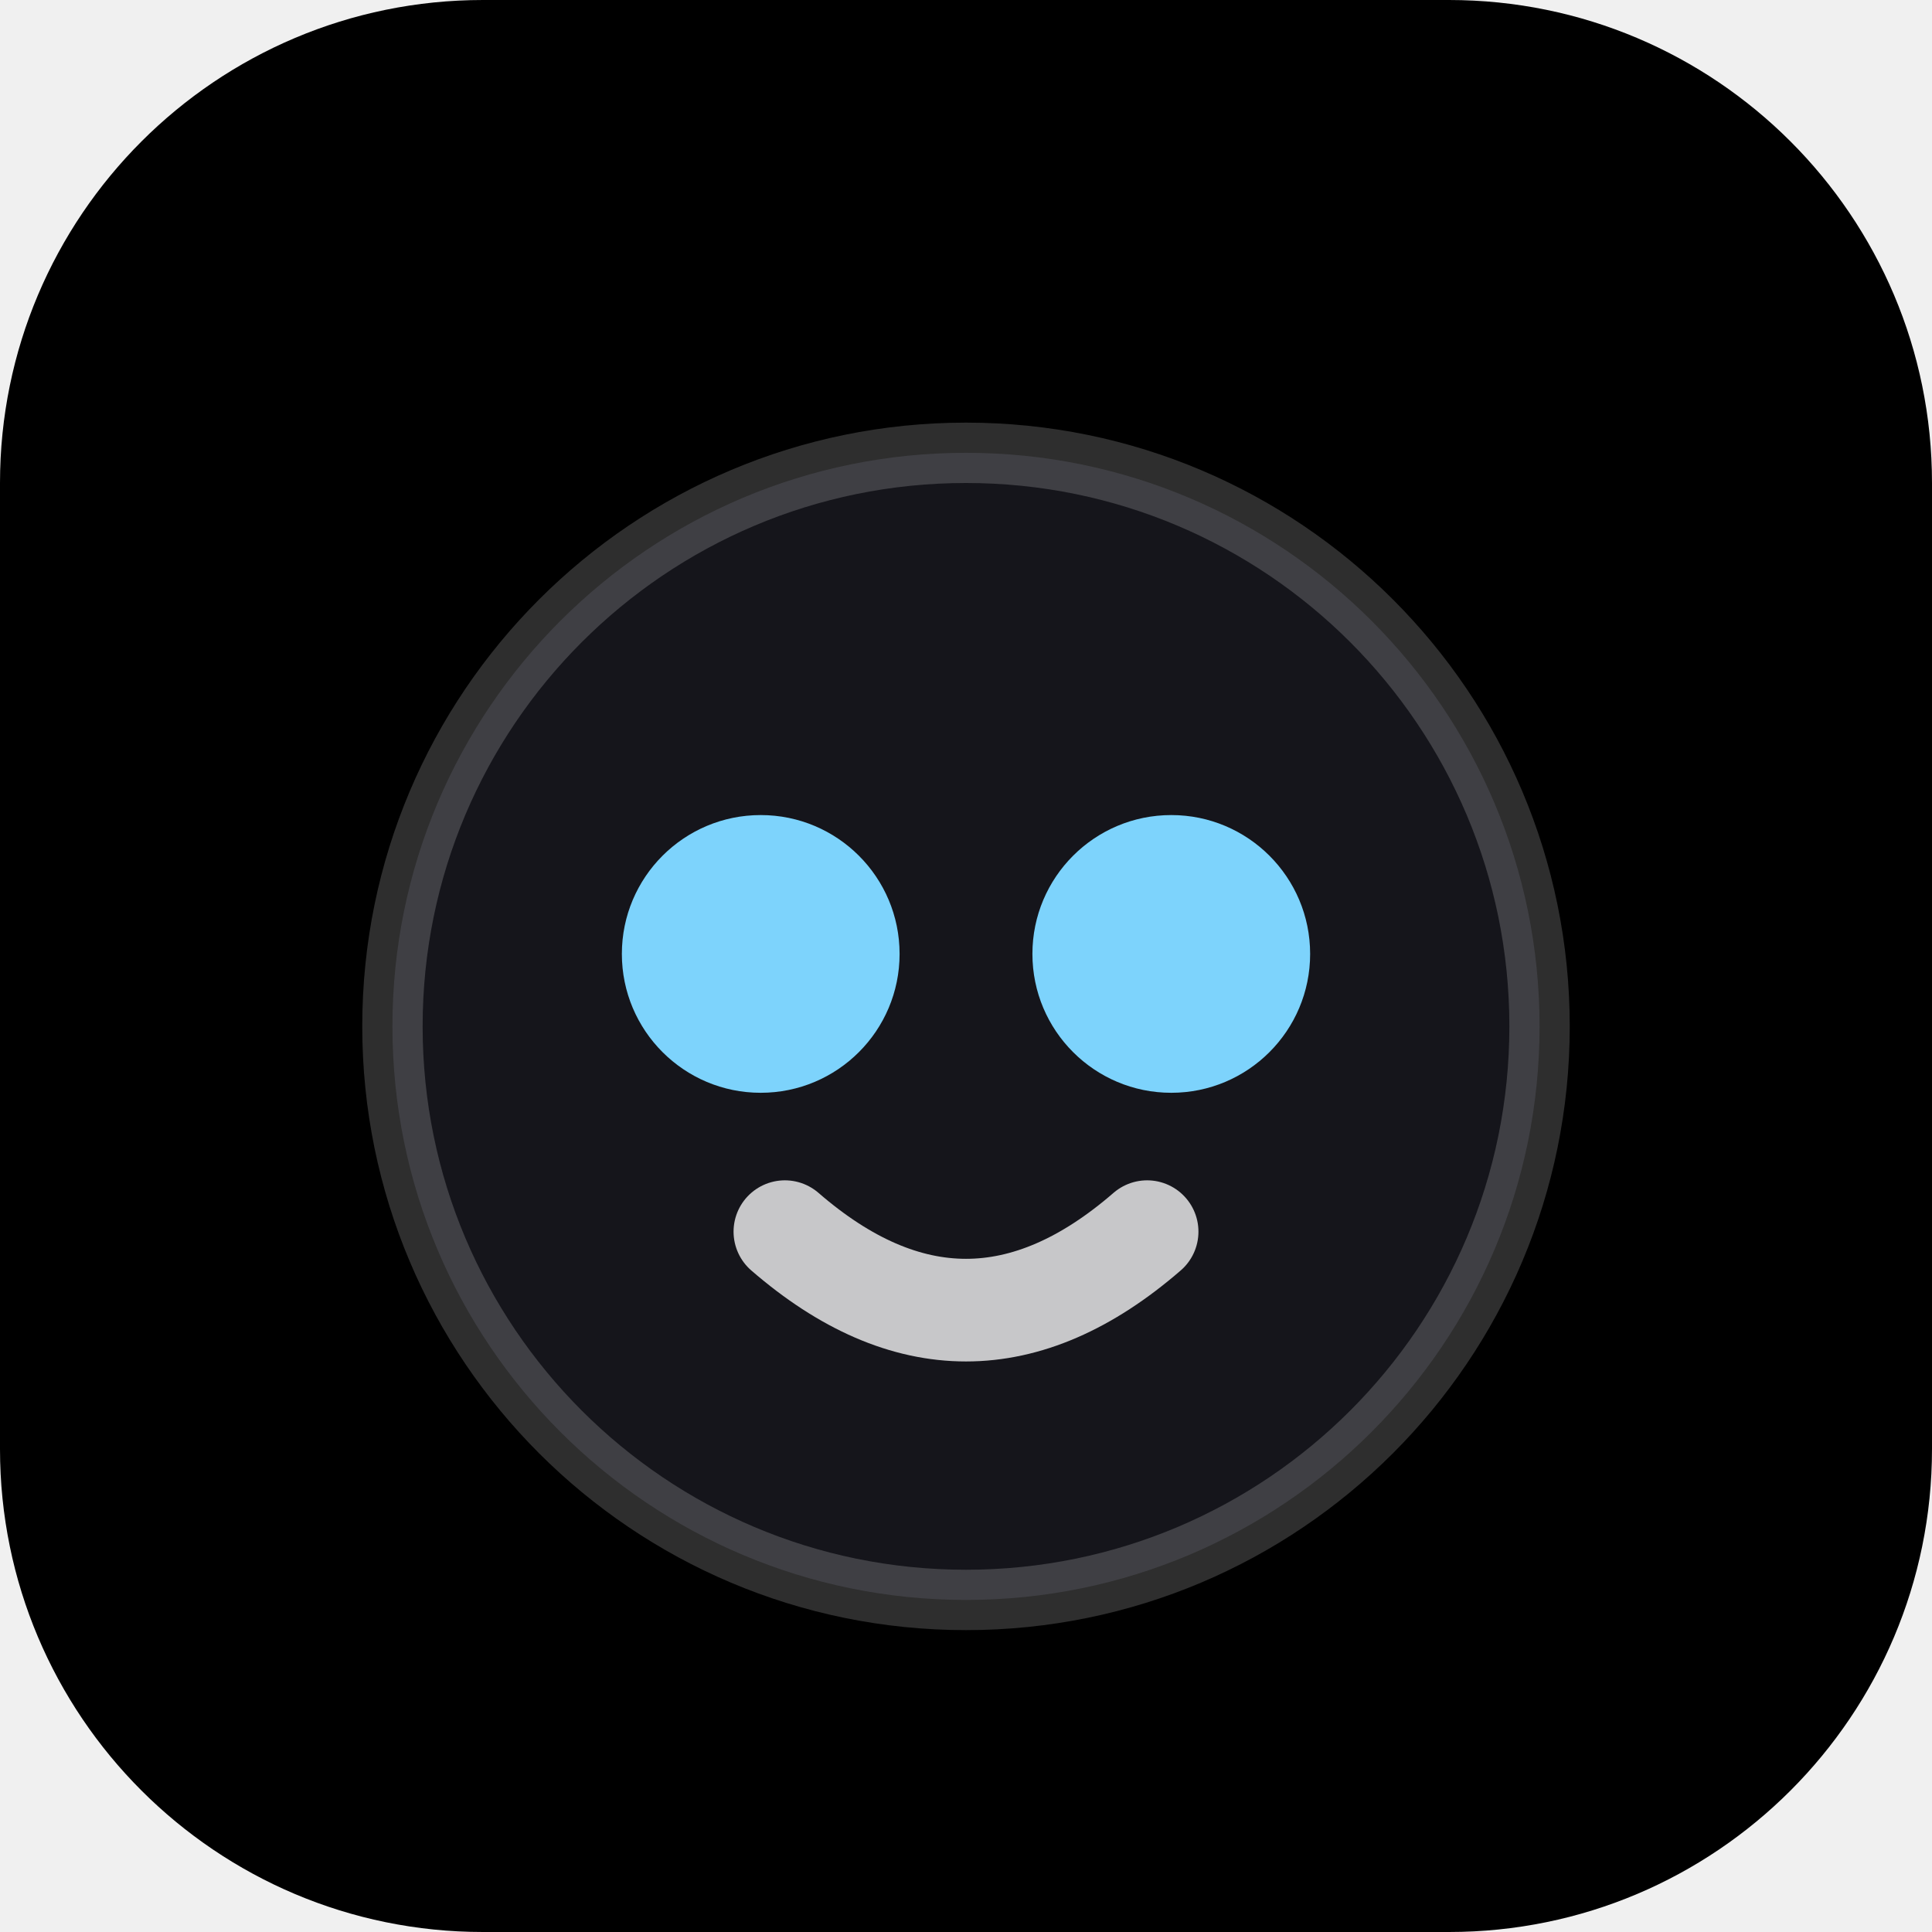
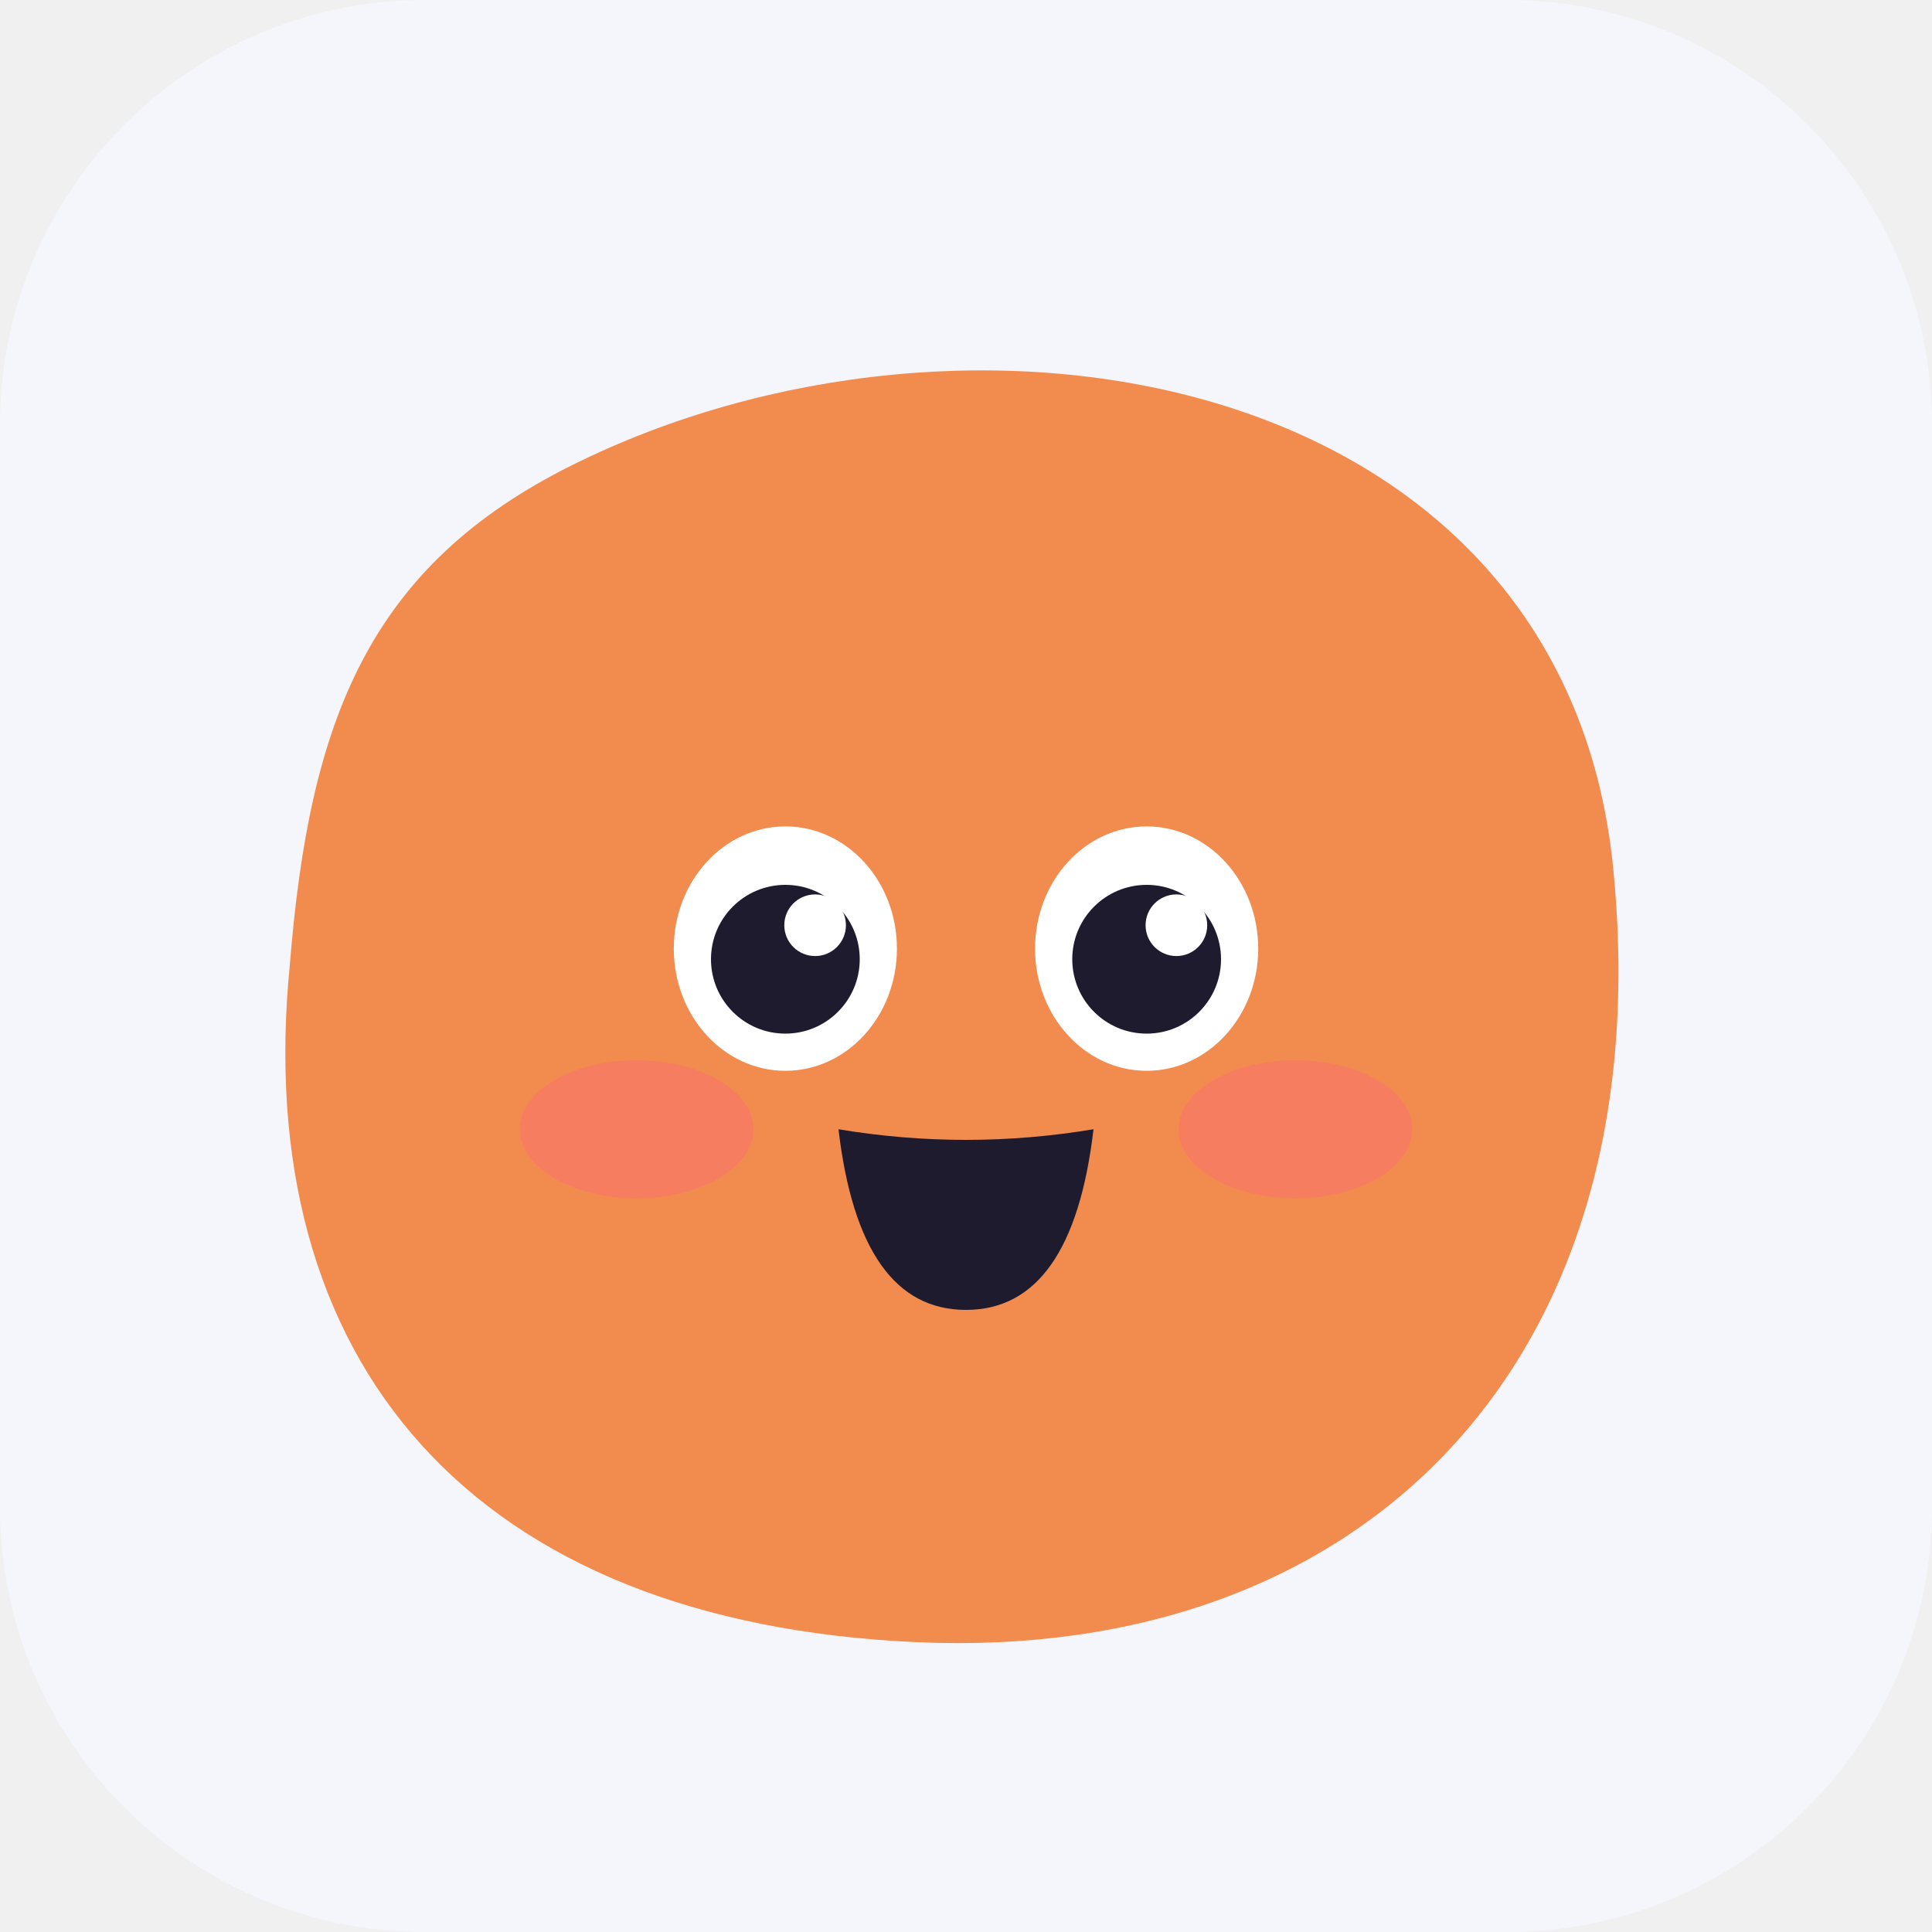
- <svg xmlns="http://www.w3.org/2000/svg" viewBox="0 0 32 32">
-   <rect width="32" height="32" rx="8" fill="#000000" />
-   <circle cx="16" cy="17" r="9.5" fill="#15151b" stroke="#ffffff" stroke-opacity="0.18" />
-   <circle cx="12.6" cy="15.8" r="2.3" fill="#7dd3fc" />
-   <circle cx="19.4" cy="15.8" r="2.3" fill="#7dd3fc" />
-   <path d="M13 20.4q3 2.6 6 0" fill="none" stroke="#f4f4f5" stroke-opacity="0.8" stroke-width="1.7" stroke-linecap="round" />
+ <svg xmlns="http://www.w3.org/2000/svg" viewBox="0 0 200 200">
+   <rect width="200" height="200" rx="44" fill="#F5F6FB" />
+   <path d="M60 50 C100 30 160 40 165 90 C170 140 140 170 95 168 C50 166 28 140 32 100 C34 75 40 60 60 50 Z" fill="#F28C4E" stroke="#F28C4E" stroke-width="4" stroke-linejoin="round" />
+   <g transform="translate(100 107) scale(1.1)">
+     <ellipse cx="-31" cy="9" rx="11" ry="6.5" fill="#FF5A86" opacity="0.3" />
+     <ellipse cx="31" cy="9" rx="11" ry="6.5" fill="#FF5A86" opacity="0.3" />
+     <ellipse cx="-17" cy="-8" rx="10.5" ry="11.5" fill="#FFFFFF" />
+     <ellipse cx="17" cy="-8" rx="10.5" ry="11.5" fill="#FFFFFF" />
+     <circle cx="-17" cy="-7" r="7" fill="#1E1B2E" />
+     <circle cx="17" cy="-7" r="7" fill="#1E1B2E" />
+     <circle cx="-14.2" cy="-10.2" r="2.9" fill="#FFFFFF" />
+     <circle cx="19.8" cy="-10.2" r="2.9" fill="#FFFFFF" />
+     <path d="M-12 9 Q0 11 12 9 Q10 26 0 26 Q-10 26 -12 9 Z" fill="#1E1B2E" stroke="#1E1B2E" stroke-width="0" stroke-linecap="round" stroke-linejoin="round" />
+   </g>
</svg>
